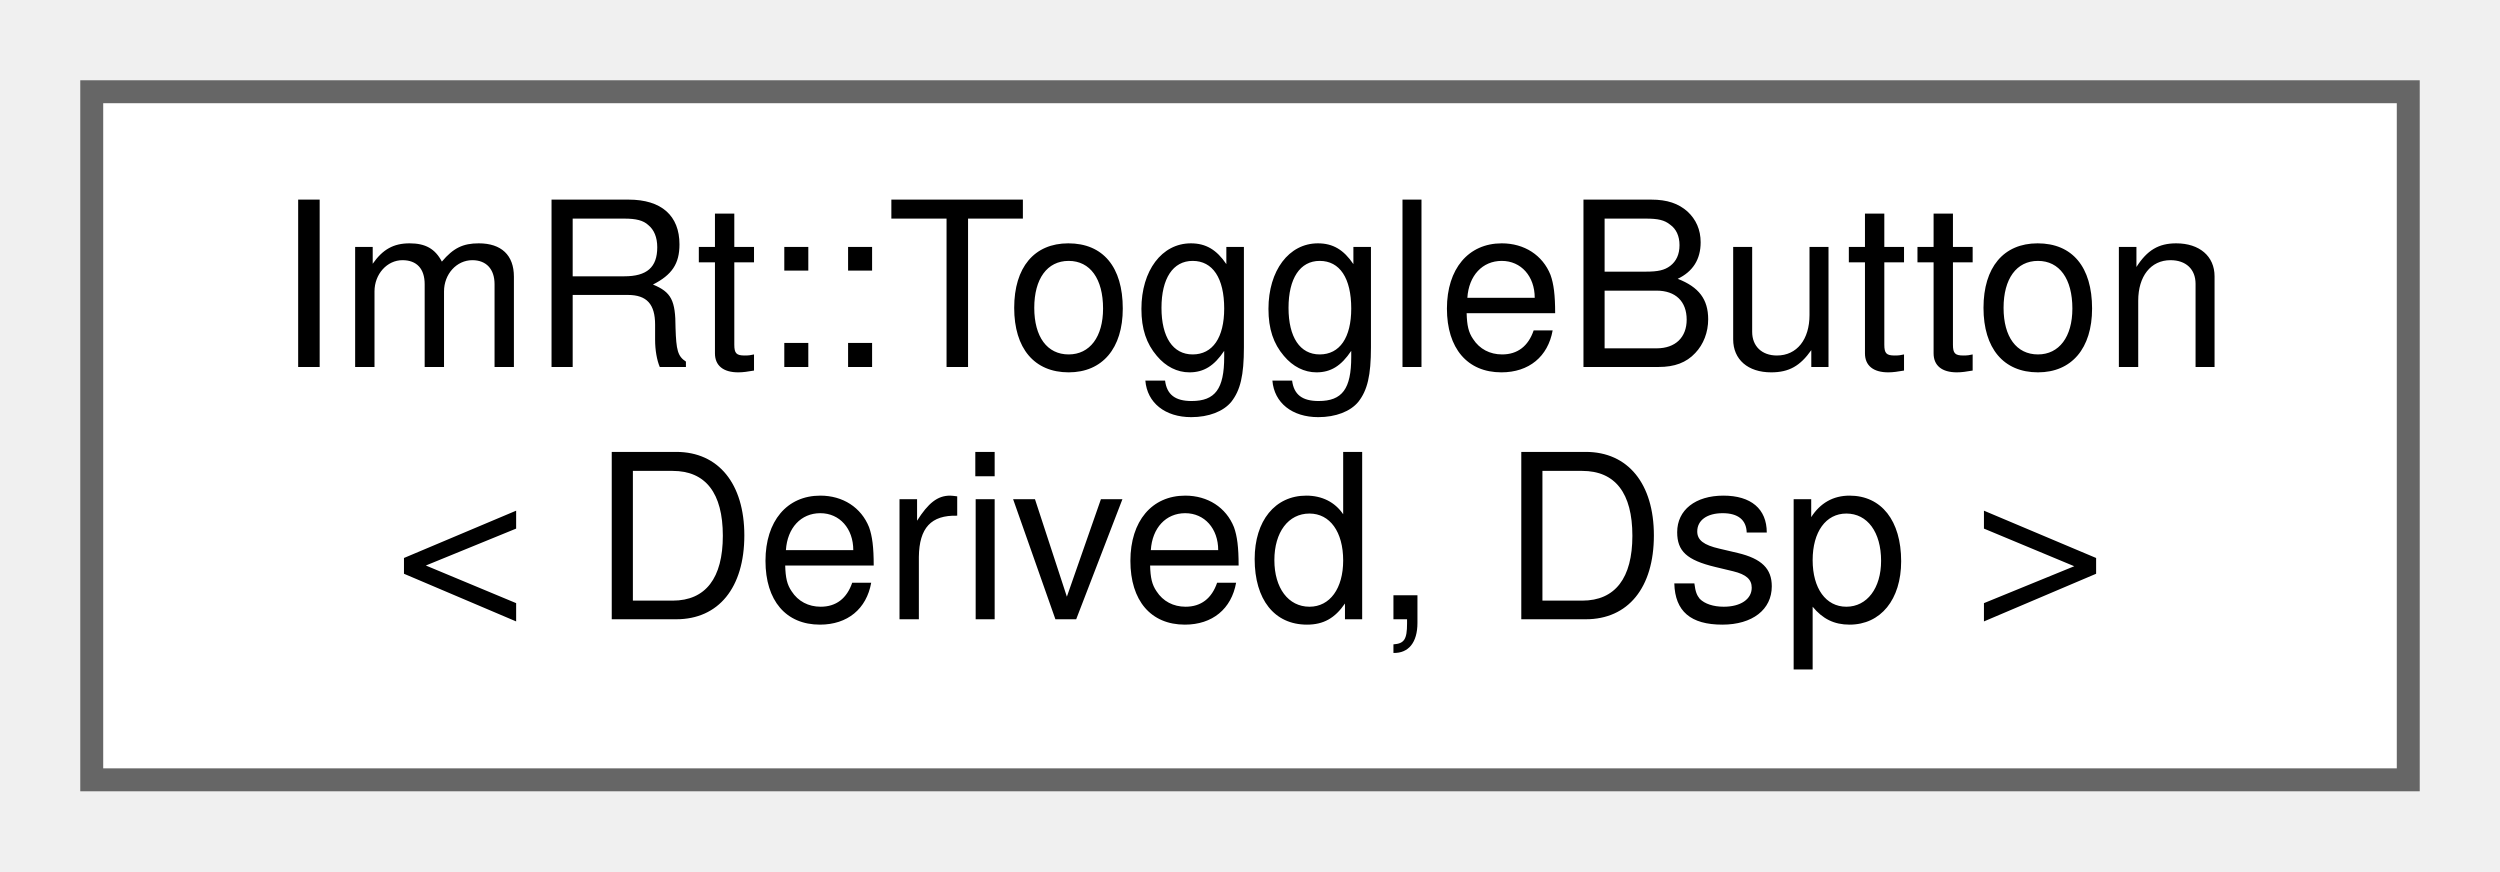
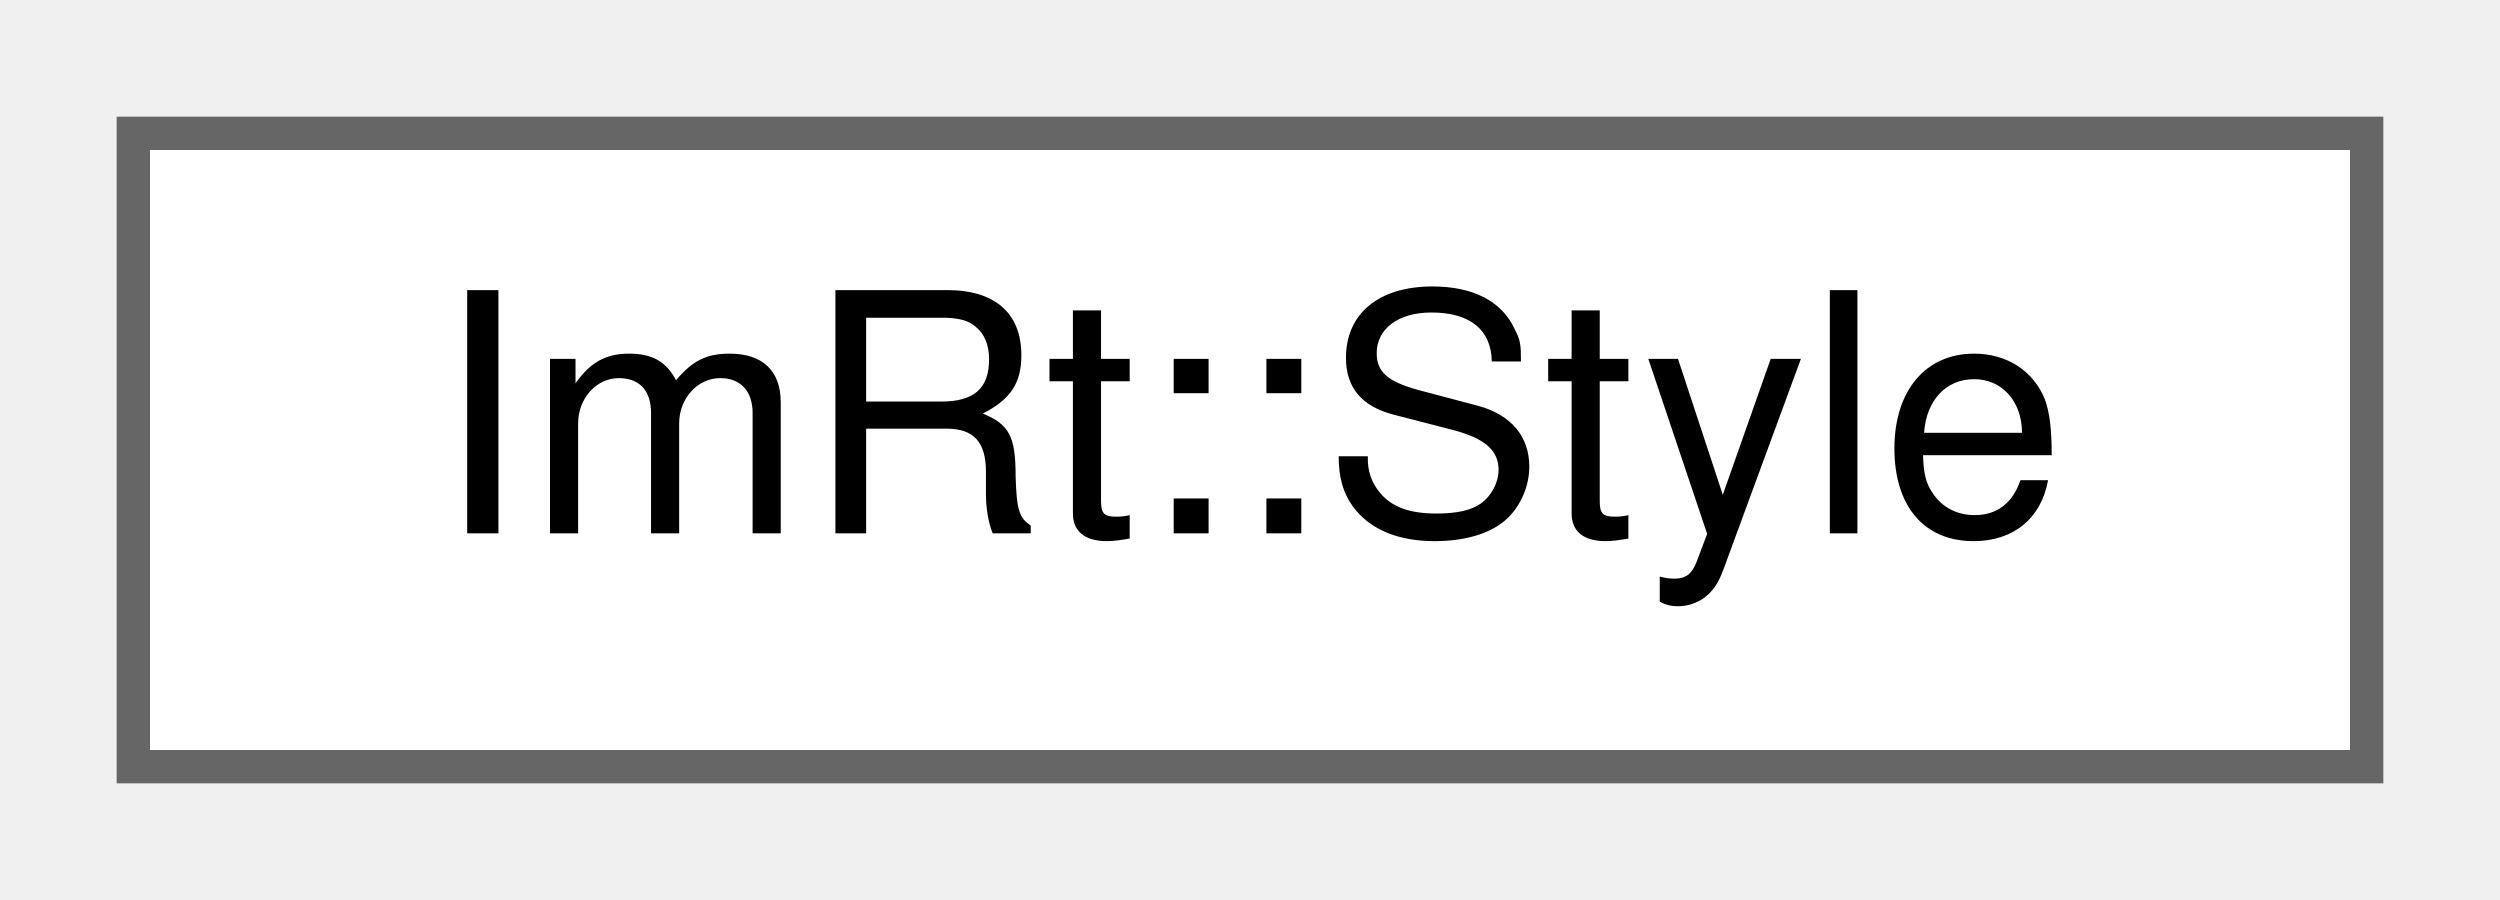
- <svg xmlns="http://www.w3.org/2000/svg" xmlns:xlink="http://www.w3.org/1999/xlink" width="109pt" height="38pt" viewBox="0.00 0.00 109.00 38.00">
-   <g id="graph0" class="graph" transform="scale(1 1) rotate(0) translate(4 34)">
+ <svg xmlns="http://www.w3.org/2000/svg" xmlns:xlink="http://www.w3.org/1999/xlink" width="75pt" height="27pt" viewBox="0.00 0.00 75.00 27.00">
+   <g id="graph0" class="graph" transform="scale(1 1) rotate(0) translate(4 23)">
    <g id="Node000000" class="node">
      <g id="a_Node000000">
-         <a xlink:href="classImRt_1_1ToggleButton.html" target="_top" xlink:title="A toggle button that controls a GUI parameter value and announces the changes to the corresponding DS...">
-           <polygon fill="white" stroke="#666666" points="101,-30 0,-30 0,0 101,0 101,-30" />
-           <text text-anchor="start" x="8" y="-18" font-family="Helvetica,sans-Serif" font-size="10.00">ImRt::ToggleButton</text>
-           <text text-anchor="middle" x="50.5" y="-7" font-family="Helvetica,sans-Serif" font-size="10.00">&lt; Derived, Dsp &gt;</text>
+         <a xlink:href="structImRt_1_1Style.html" target="_top" xlink:title="A style (of a window) consists of an ImGuiStyle, an ImPlotStyle and a font size.">
+           <polygon fill="white" stroke="#666666" points="67,-19 0,-19 0,0 67,0 67,-19" />
+           <text text-anchor="middle" x="33.5" y="-7" font-family="Helvetica,sans-Serif" font-size="10.00">ImRt::Style</text>
        </a>
      </g>
    </g>
  </g>
</svg>
